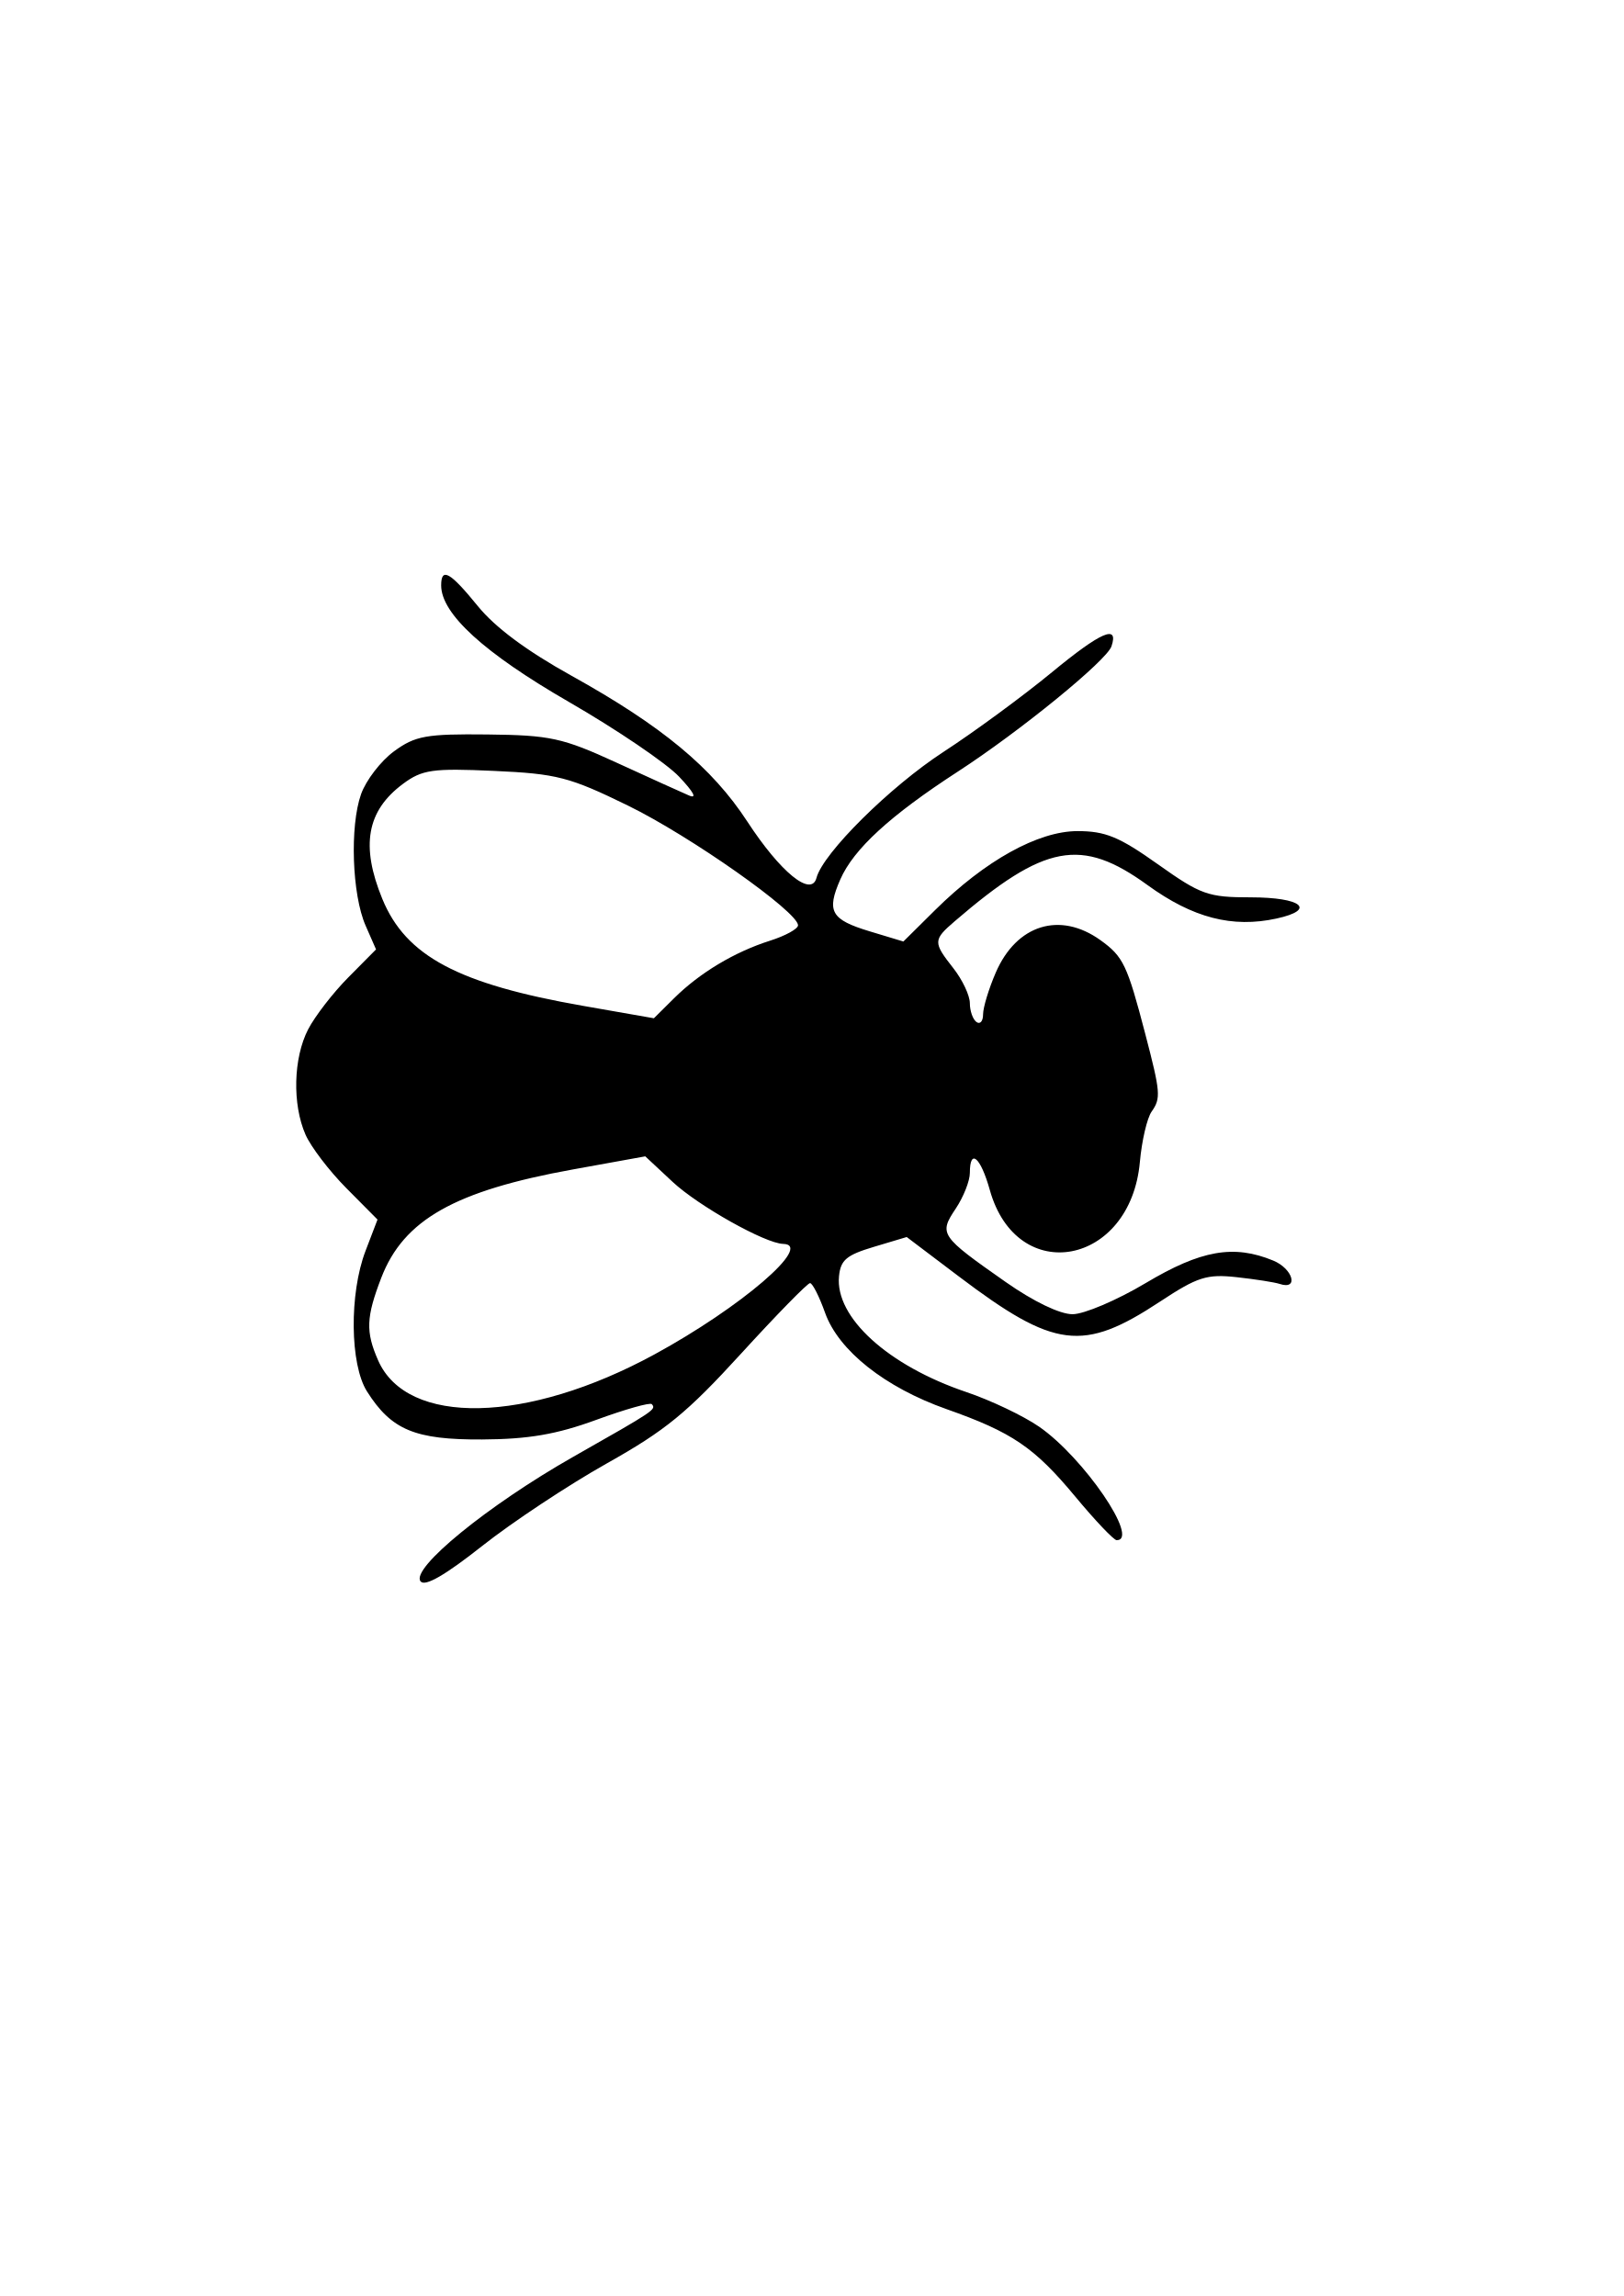
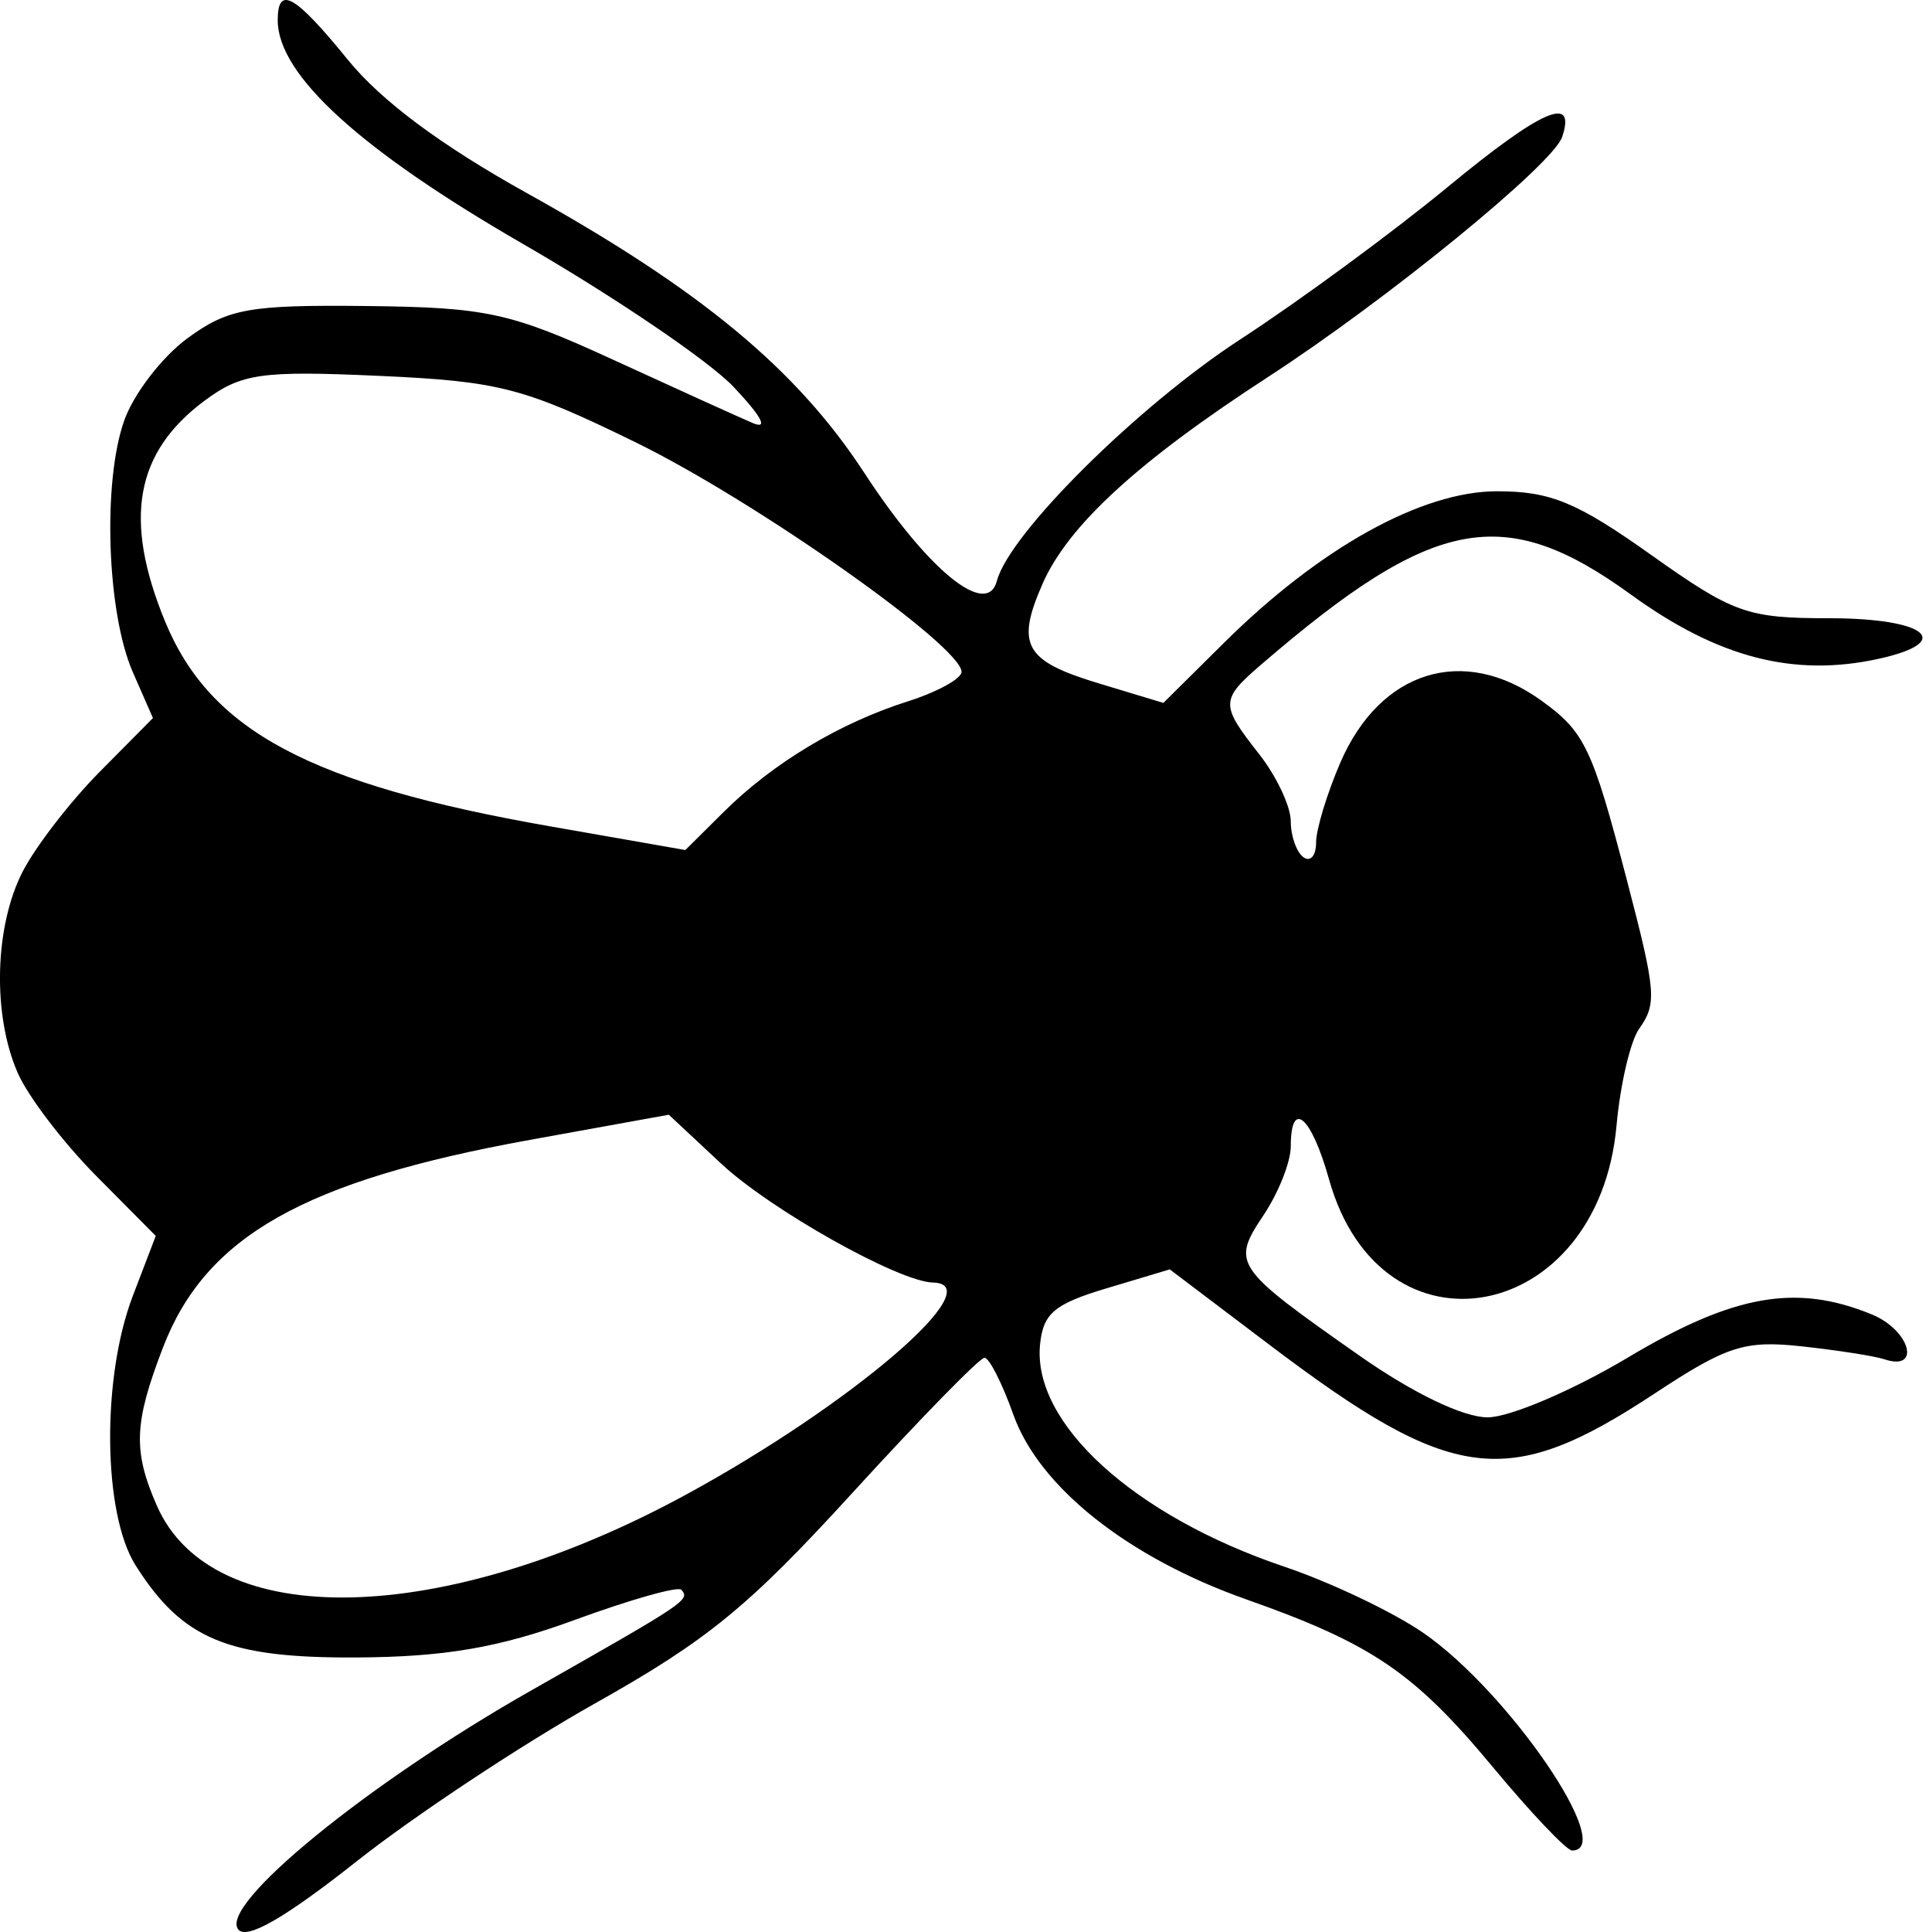
- <svg xmlns="http://www.w3.org/2000/svg" width="210mm" height="297mm" viewBox="0 0 744.094 1052.362" id="svg2" version="1.1">
+ <svg xmlns="http://www.w3.org/2000/svg" width="129.763mm" height="130.372mm" viewBox="0 0 459.791 461.948" id="svg2" version="1.1">
  <defs id="defs4" />
-   <g id="layer1">
+   <g id="layer1" transform="translate(-135.75,-263.4697)">
    <path style="fill:#000000" d="m 141.219,471.786 c 3.11,-6.013 11.381,-16.714 18.381,-23.78 L 172.328,435.159 167.531,424.22 c -6.219,-14.182 -7.294,-45.484 -2.067,-60.219 2.258,-6.367 9.056,-15.206 15.107,-19.643 9.704,-7.116 14.75,-8.026 42.801,-7.718 28.76,0.316 34.405,1.545 59.057,12.861 14.991,6.881 29.983,13.678 33.314,15.104 3.852,1.648 2.197,-1.493 -4.543,-8.628 -5.83,-6.171 -28.517,-21.564 -50.416,-34.205 -38.934,-22.475 -58.612,-40.424 -58.612,-53.462 0,-8.458 4.078,-6.155 16.8,9.487 7.966,9.795 22.305,20.462 42.854,31.881 41.517,23.071 64.49,42.116 80.617,66.83 15.222,23.328 29.363,34.851 31.729,25.854 2.979,-11.327 33.698,-41.794 58.251,-57.772 14.115,-9.186 36.448,-25.591 49.629,-36.458 22.462,-18.517 30.741,-22.126 27.309,-11.906 -2.197,6.541 -41.897,38.922 -70.415,57.433 -31.036,20.145 -47.744,35.474 -53.856,49.41 -6.434,14.673 -4.302,18.434 13.499,23.814 l 15.401,4.655 14.476,-14.346 c 22.96,-22.753 47.297,-36.259 65.336,-36.259 12.765,0 19.093,2.611 36.792,15.179 19.732,14.011 23.007,15.179 42.576,15.179 23.383,0 30.281,5.683 11.798,9.72 -20.223,4.418 -38.348,-0.288 -59.11,-15.347 -30.343,-22.009 -47.145,-18.852 -88.356,16.602 -9.928,8.541 -9.959,9.619 -0.618,21.505 4.164,5.299 7.571,12.519 7.571,16.045 0,3.526 1.363,7.404 3.029,8.618 1.666,1.214 3.029,-0.362 3.029,-3.503 0,-3.141 2.616,-11.758 5.814,-19.15 9.526,-22.019 29.453,-28.18 48.005,-14.842 10.431,7.5 12.23,11.264 20.483,42.852 7.039,26.94 7.256,29.589 2.934,35.714 -2.079,2.946 -4.501,13.338 -5.381,23.092 -4.294,47.57 -56.327,57.283 -68.766,12.837 -4.23,-15.114 -9.146,-19.327 -9.146,-7.839 0,3.664 -2.91,11.023 -6.466,16.355 -7.799,11.692 -7.214,12.552 22.932,33.685 12.757,8.943 24.777,14.728 30.603,14.728 5.277,0 20.354,-6.422 33.505,-14.27 25.348,-15.127 40.309,-17.771 58.425,-10.324 9.125,3.751 11.873,13.675 2.964,10.707 -2.29,-0.763 -11.16,-2.152 -19.711,-3.086 -13.666,-1.493 -17.913,-0.139 -35.106,11.2 -35.328,23.298 -48.307,21.663 -92.319,-11.63 l -23.764,-17.976 -15.061,4.51 c -12.547,3.757 -15.211,5.997 -15.962,13.421 -1.907,18.856 22.472,41.032 58.444,53.163 11.098,3.743 26.066,10.873 33.261,15.846 20.38,14.084 46.292,52.011 35.535,52.011 -1.306,0 -9.824,-8.967 -18.929,-19.926 -18.804,-22.634 -28.898,-29.5 -58.995,-40.125 -28.282,-9.984 -49.54,-26.848 -55.714,-44.198 -2.649,-7.444 -5.745,-13.551 -6.881,-13.571 -1.136,-0.021 -15.358,14.522 -31.606,32.315 -24.85,27.214 -34.623,35.206 -61.535,50.324 -17.597,9.884 -43.302,26.912 -57.122,37.838 -16.942,13.395 -26.126,18.689 -28.191,16.254 -4.883,-5.759 30.834,-34.929 69.976,-57.149 37.485,-21.28 38.047,-21.656 35.97,-24.105 -0.76,-0.896 -12.231,2.345 -25.49,7.204 -18.133,6.644 -31.095,8.87 -52.297,8.981 -30.763,0.161 -41.576,-4.357 -52.754,-22.044 -7.816,-12.366 -8.153,-44.789 -0.669,-64.36 l 5.502,-14.389 -14.268,-14.382 c -7.847,-7.91 -16.276,-18.962 -18.731,-24.561 -6.114,-13.943 -5.582,-35.113 1.212,-48.253 z m 33.986,-59.787 c 10.771,26.239 34.711,38.995 92.037,49.038 l 32.415,5.679 9.204,-9.133 c 11.763,-11.672 27.697,-21.238 43.998,-26.414 7.07,-2.245 12.854,-5.424 12.854,-7.065 0,-6.141 -49.371,-40.902 -77.908,-54.853 -26.835,-13.119 -32.583,-14.608 -61.406,-15.911 -28.197,-1.275 -32.927,-0.6 -41.748,5.958 -16.572,12.321 -19.445,28.349 -9.447,52.702 z m -1.939,211.487 c 13.28,30.284 68.282,29.105 126.687,-2.714 39.652,-21.603 73.082,-50.321 58.946,-50.638 -8.191,-0.183 -38.845,-17.387 -50.687,-28.448 l -12.506,-11.681 -33.225,6.015 c -54.028,9.781 -77.517,23.063 -87.739,49.613 -6.965,18.09 -7.224,24.745 -1.476,37.852 z" id="path3420" />
  </g>
</svg>
